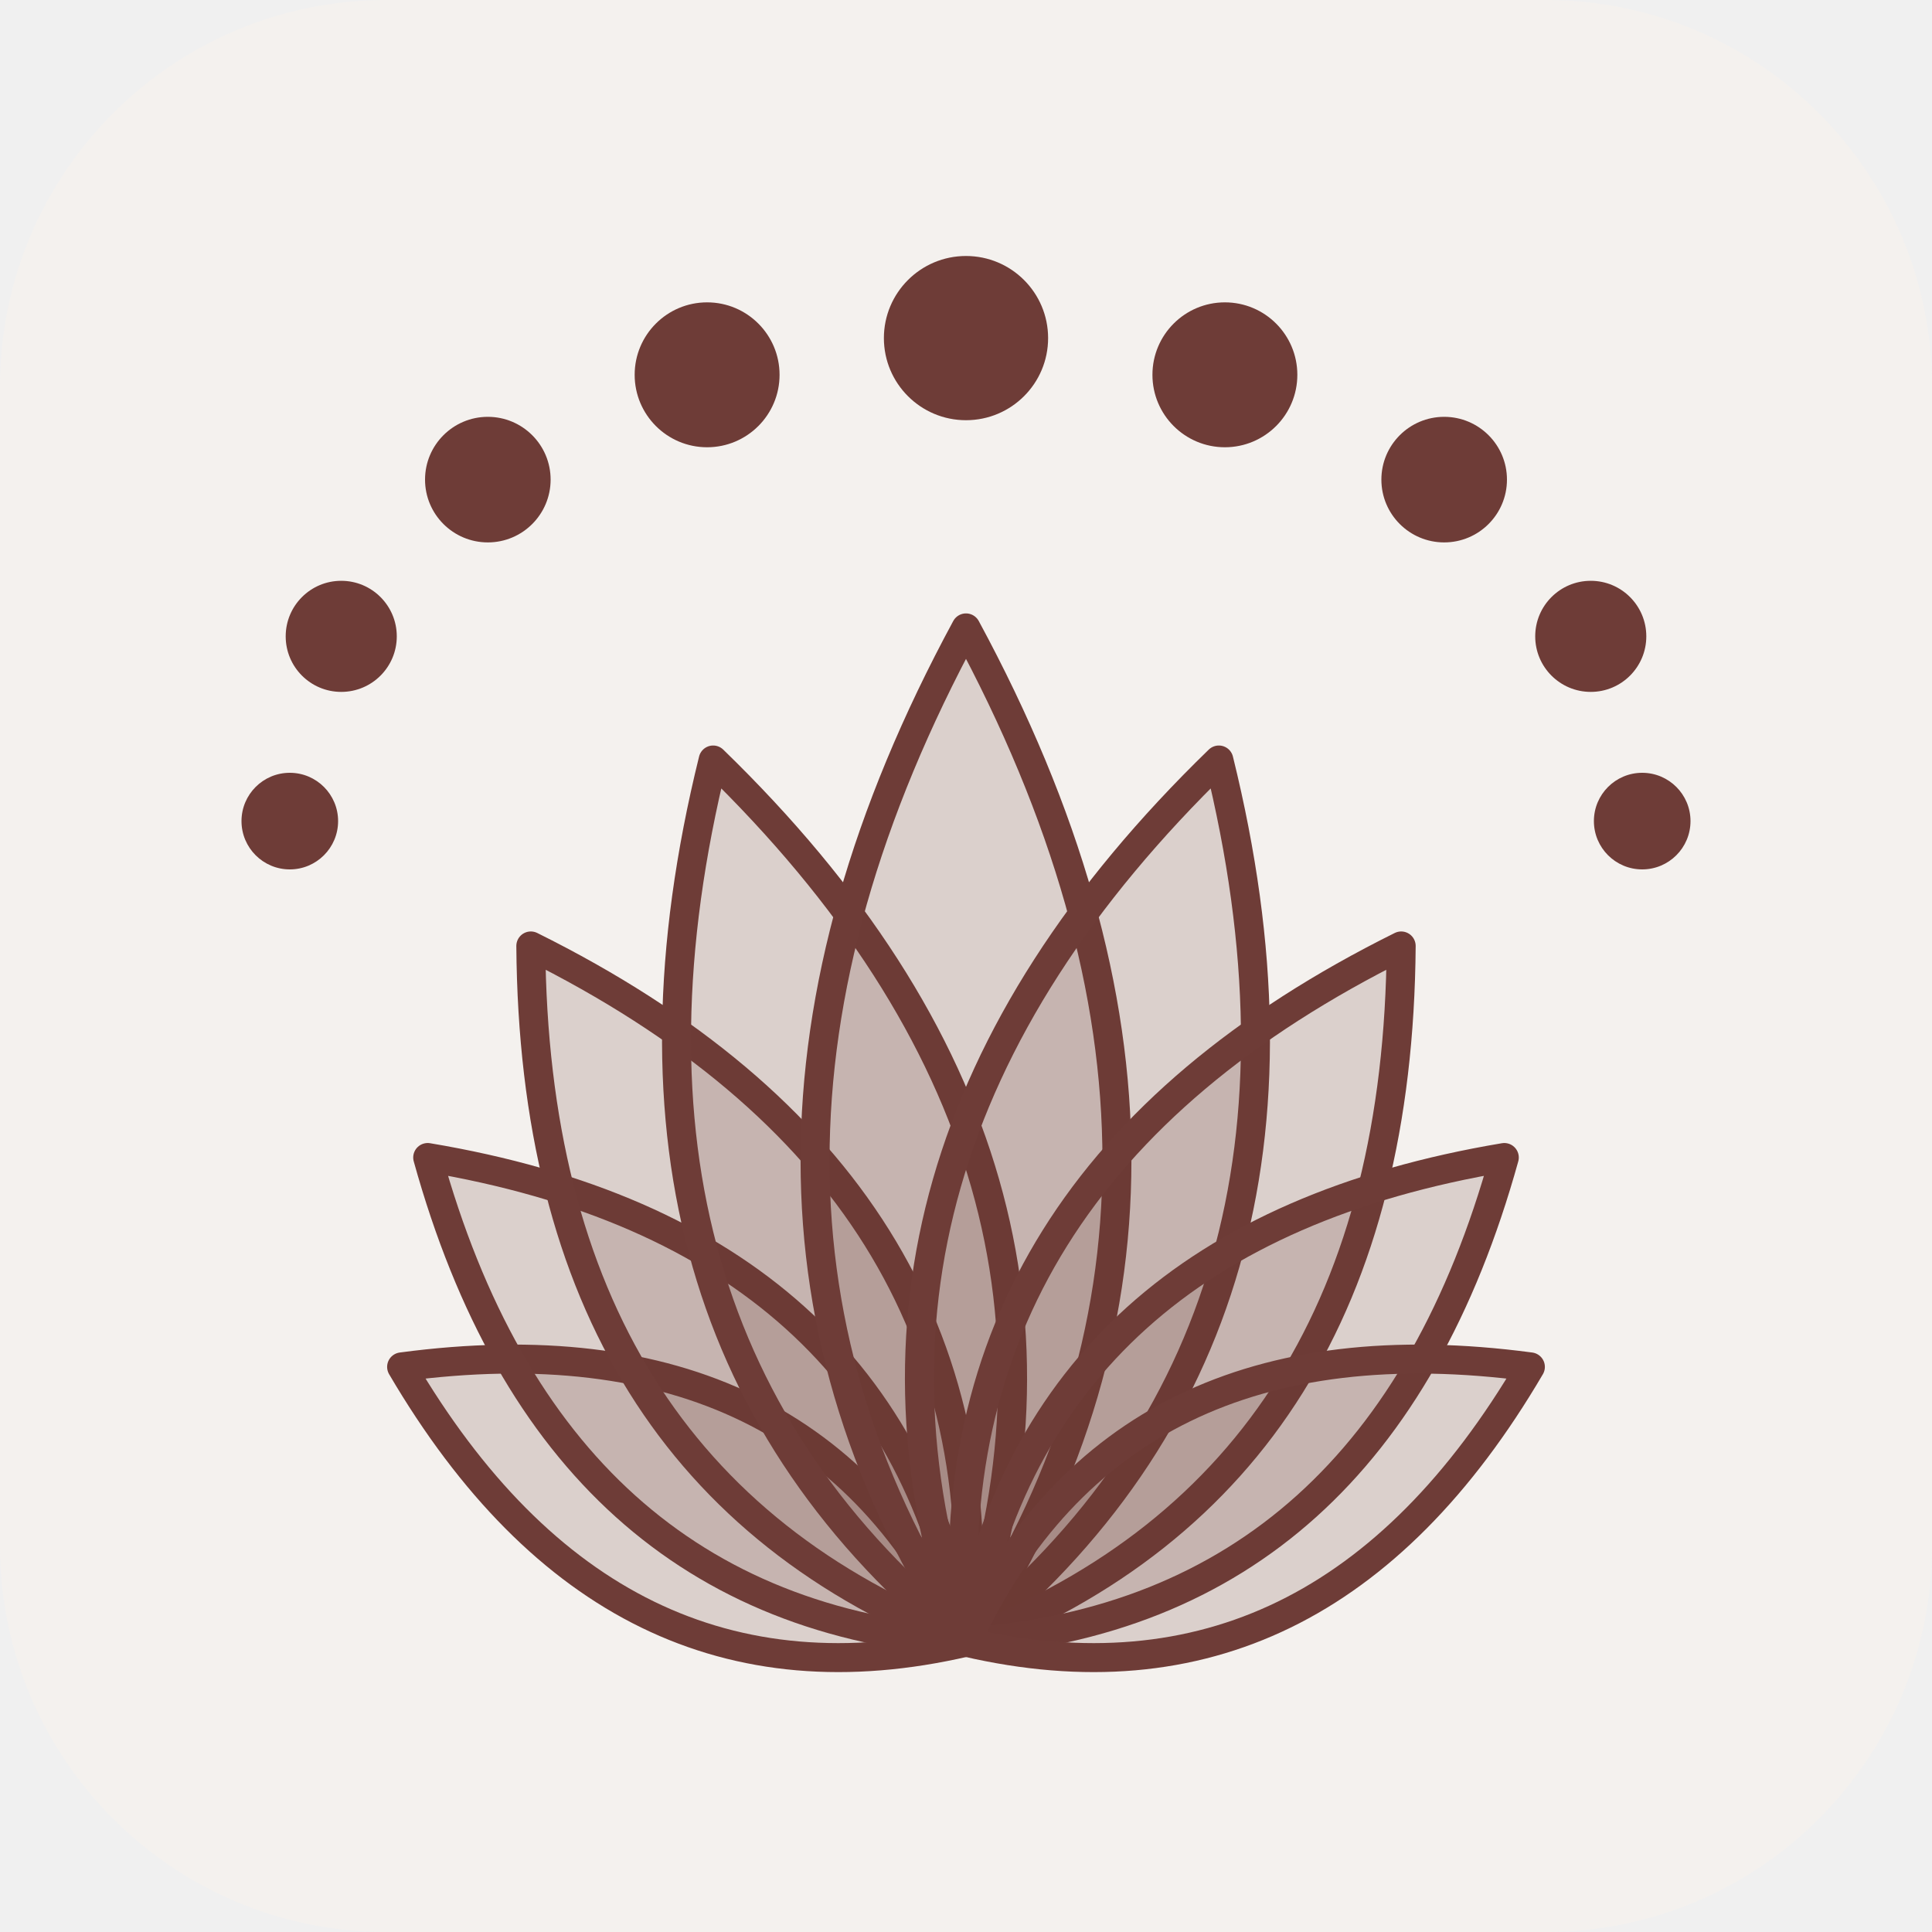
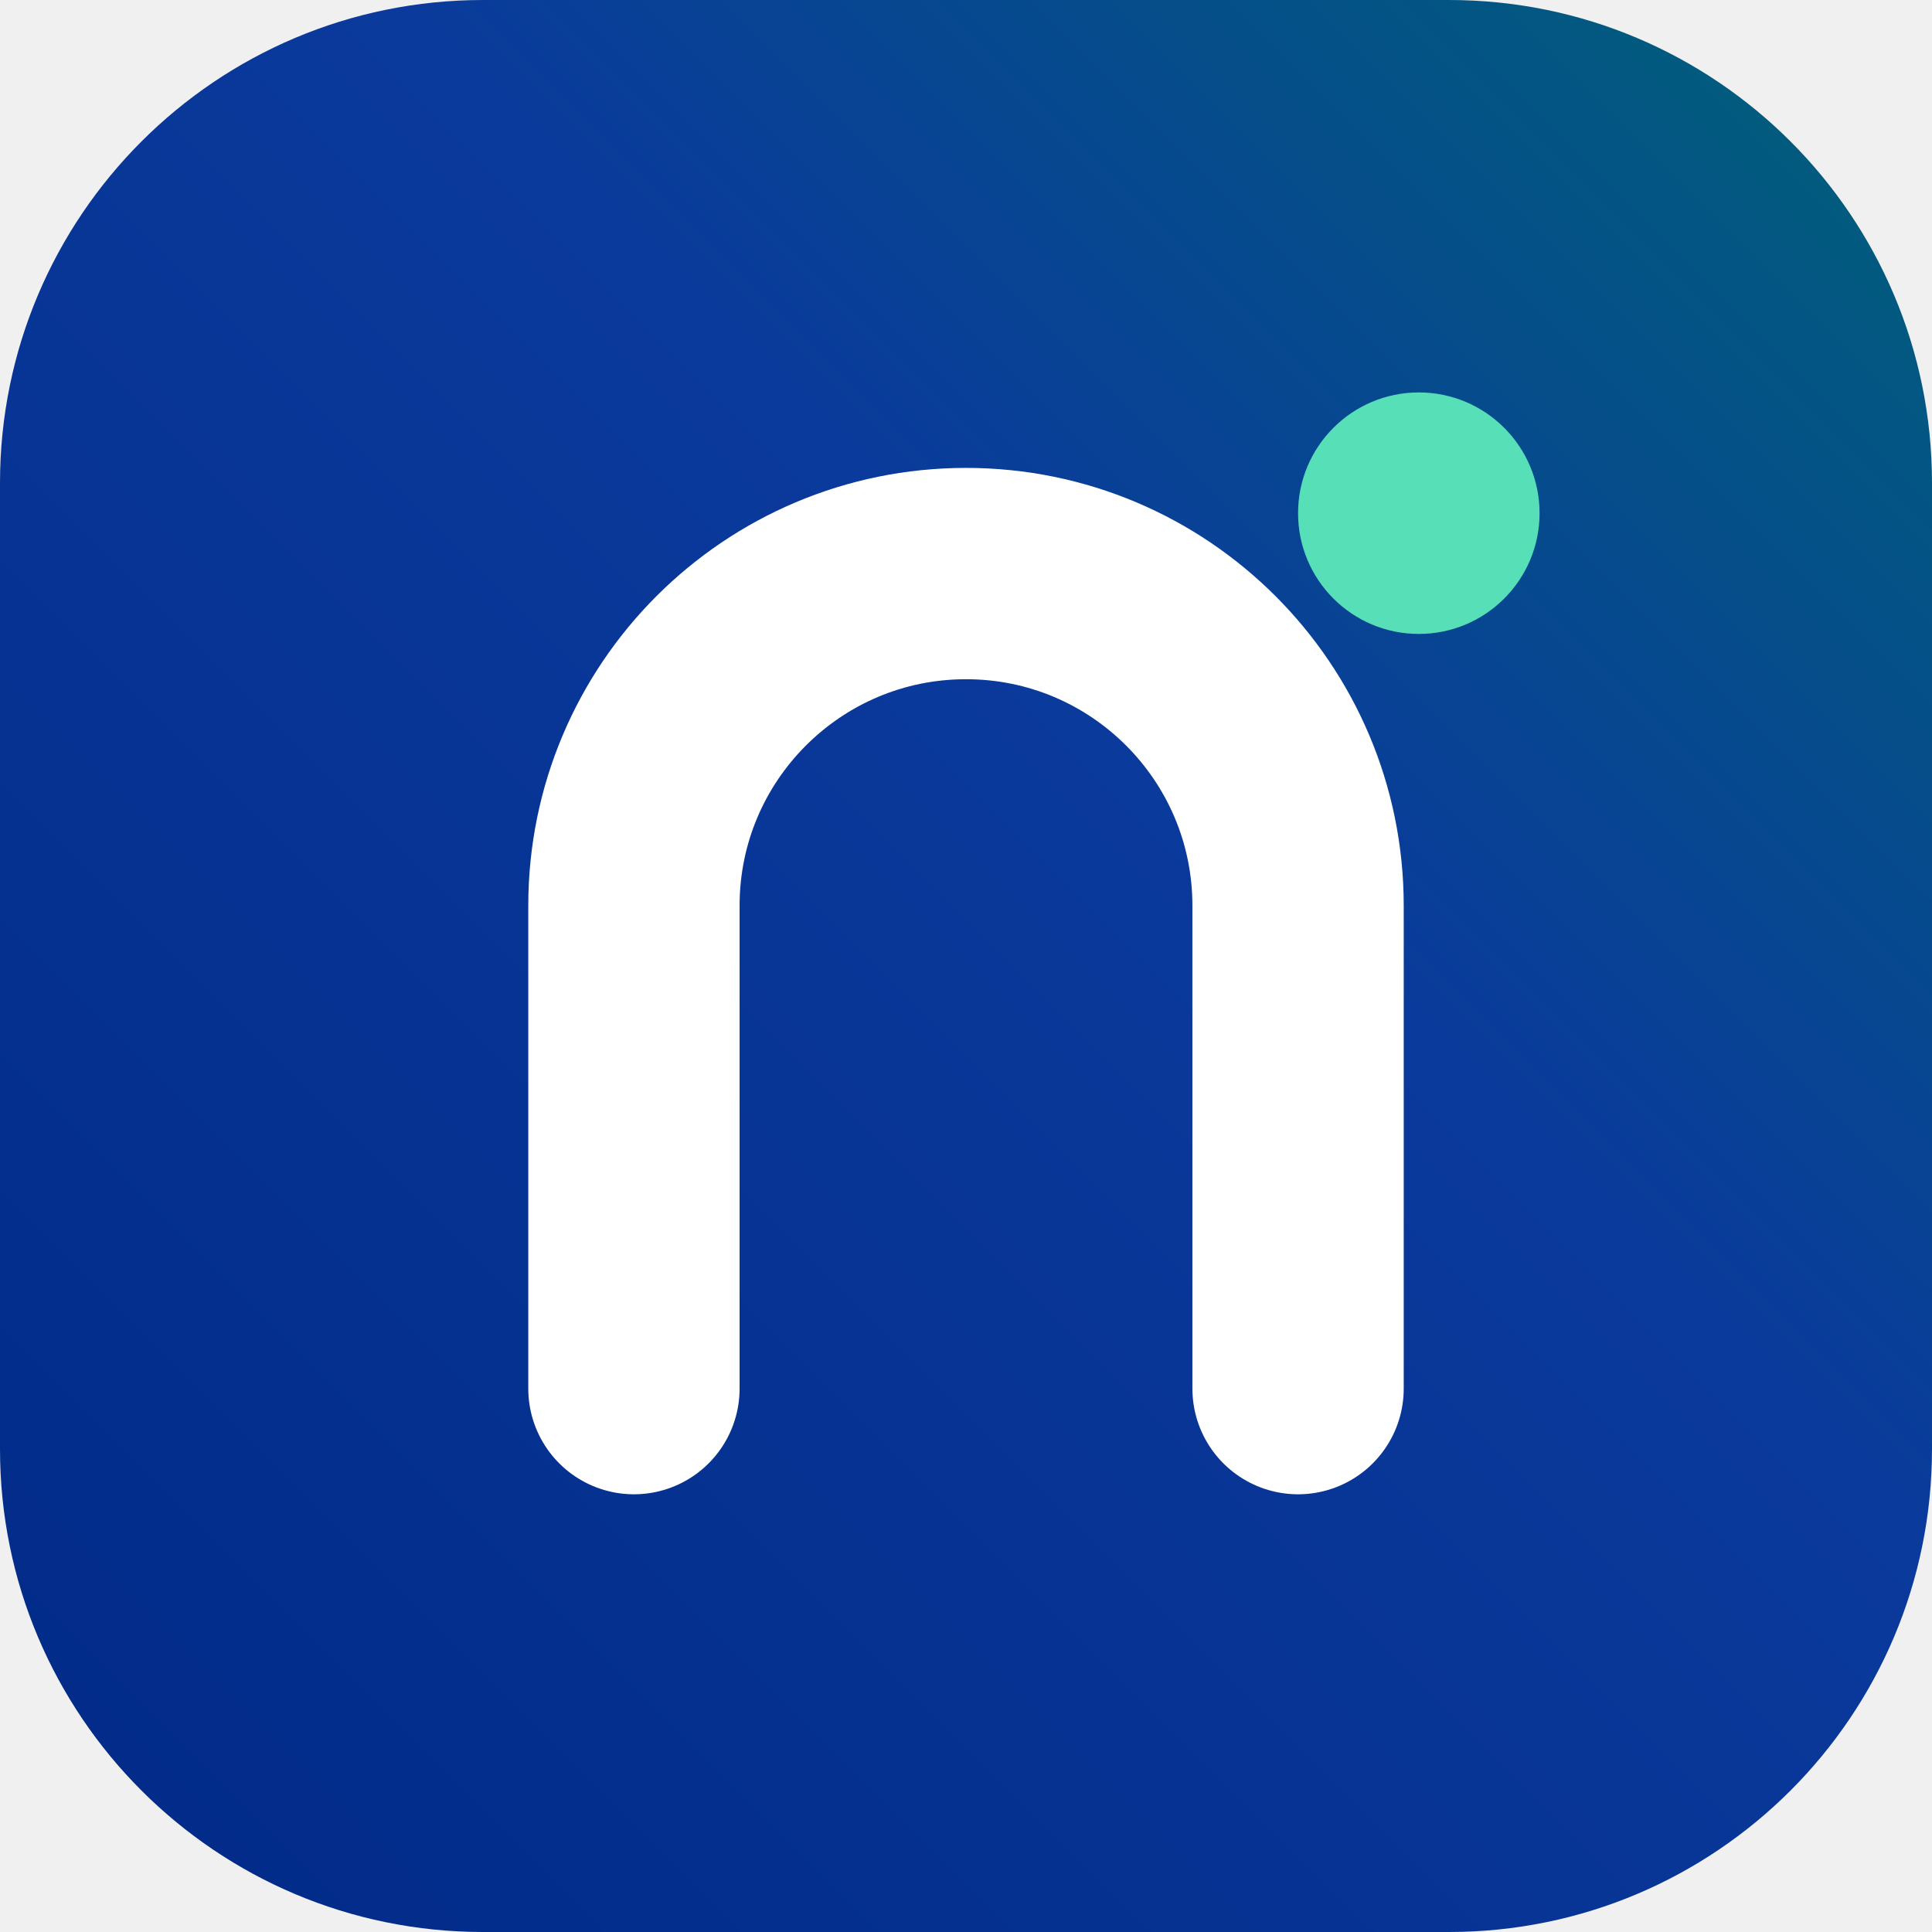
- <svg xmlns="http://www.w3.org/2000/svg" viewBox="0 0 80 80" fill="none">
-   <rect width="80" height="80" rx="16" fill="#F4F1EE" />
-   <path d="M 40 68 Q 33.65 54.33 16.63 56.6 Q 25.32 71.41 40 68" fill="#6E3C37" fill-opacity="0.18" stroke="#6E3C37" stroke-width="1.2" stroke-linejoin="round" />
-   <path d="M 40 68 Q 36.99 51.16 17.71 47.93 Q 22.94 66.77 40 68" fill="#6E3C37" fill-opacity="0.18" stroke="#6E3C37" stroke-width="1.2" stroke-linejoin="round" />
-   <path d="M 40 68 Q 41.64 48.93 21.98 39.17 Q 22.14 61.12 40 68" fill="#6E3C37" fill-opacity="0.18" stroke="#6E3C37" stroke-width="1.2" stroke-linejoin="round" />
-   <path d="M 40 68 Q 46.82 48.25 29.53 31.47 Q 23.75 54.87 40 68" fill="#6E3C37" fill-opacity="0.18" stroke="#6E3C37" stroke-width="1.2" stroke-linejoin="round" />
-   <path d="M 40 68 Q 52.5 49.1 40.0 26.0 Q 27.5 49.1 40 68" fill="#6E3C37" fill-opacity="0.18" stroke="#6E3C37" stroke-width="1.2" stroke-linejoin="round" />
-   <path d="M 40 68 Q 56.25 54.87 50.47 31.47 Q 33.18 48.25 40 68" fill="#6E3C37" fill-opacity="0.18" stroke="#6E3C37" stroke-width="1.2" stroke-linejoin="round" />
-   <path d="M 40 68 Q 57.86 61.12 58.02 39.17 Q 38.36 48.93 40 68" fill="#6E3C37" fill-opacity="0.18" stroke="#6E3C37" stroke-width="1.2" stroke-linejoin="round" />
-   <path d="M 40 68 Q 57.06 66.77 62.29 47.93 Q 43.01 51.16 40 68" fill="#6E3C37" fill-opacity="0.18" stroke="#6E3C37" stroke-width="1.2" stroke-linejoin="round" />
-   <path d="M 40 68 Q 54.68 71.41 63.37 56.6 Q 46.35 54.33 40 68" fill="#6E3C37" fill-opacity="0.18" stroke="#6E3C37" stroke-width="1.2" stroke-linejoin="round" />
-   <circle cx="12.0" cy="34.0" r="2.0" fill="#6E3C37" />
-   <circle cx="14.13" cy="26.35" r="2.3" fill="#6E3C37" />
-   <circle cx="20.2" cy="19.86" r="2.6" fill="#6E3C37" />
-   <circle cx="29.28" cy="15.52" r="3.0" fill="#6E3C37" />
-   <circle cx="40.0" cy="14.0" r="3.4" fill="#6E3C37" />
-   <circle cx="50.72" cy="15.52" r="3.0" fill="#6E3C37" />
-   <circle cx="59.8" cy="19.86" r="2.6" fill="#6E3C37" />
-   <circle cx="65.87" cy="26.35" r="2.3" fill="#6E3C37" />
-   <circle cx="68.0" cy="34.0" r="2.0" fill="#6E3C37" />
+ <svg xmlns="http://www.w3.org/2000/svg" viewBox="0 0 64 64">
+   <defs>
+     <linearGradient id="g" x1="0" y1="1" x2="1" y2="0">
+       <stop offset="0" stop-color="#012987" />
+       <stop offset="0.6" stop-color="#0a3a9c" />
+       <stop offset="1" stop-color="#006278" />
+     </linearGradient>
+   </defs>
+   <rect width="64" height="64" rx="16" fill="url(#g)" />
+   <path d="M21 46V30a11 11 0 0 1 22 0v16" fill="none" stroke="#fff" stroke-width="7" stroke-linecap="round" />
+   <circle cx="47" cy="17" r="4" fill="#57e0b8" />
</svg>
